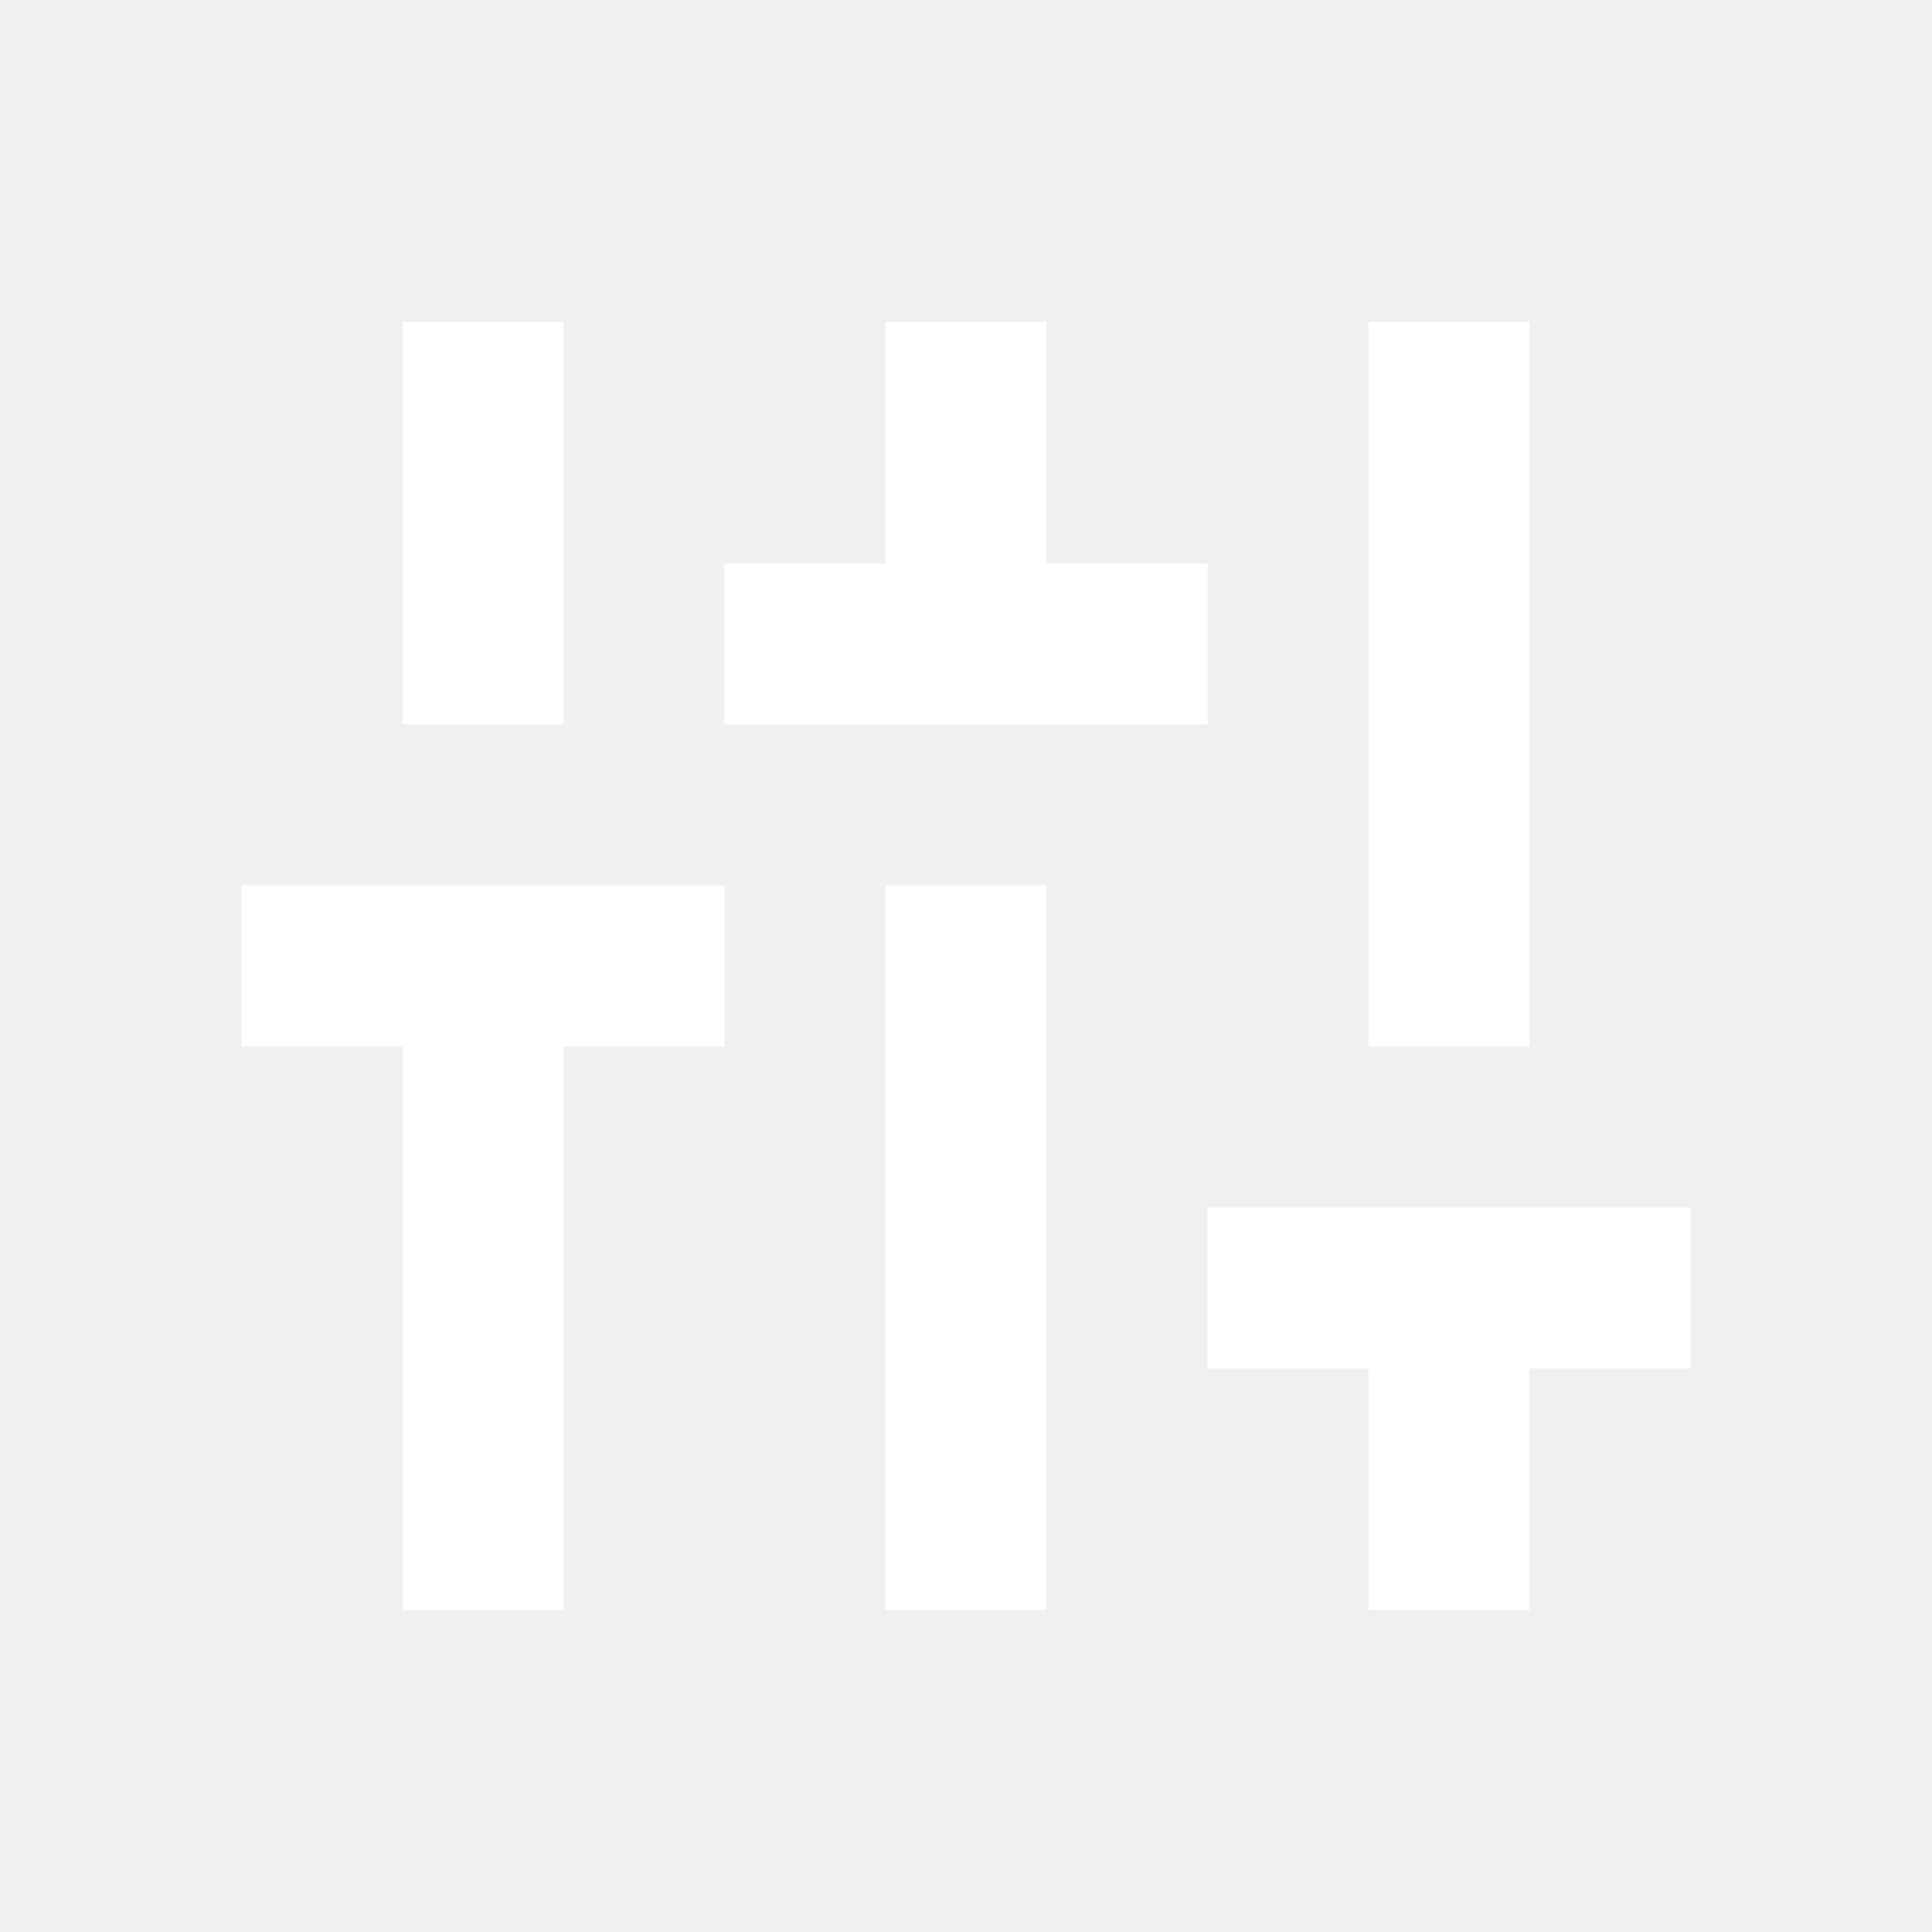
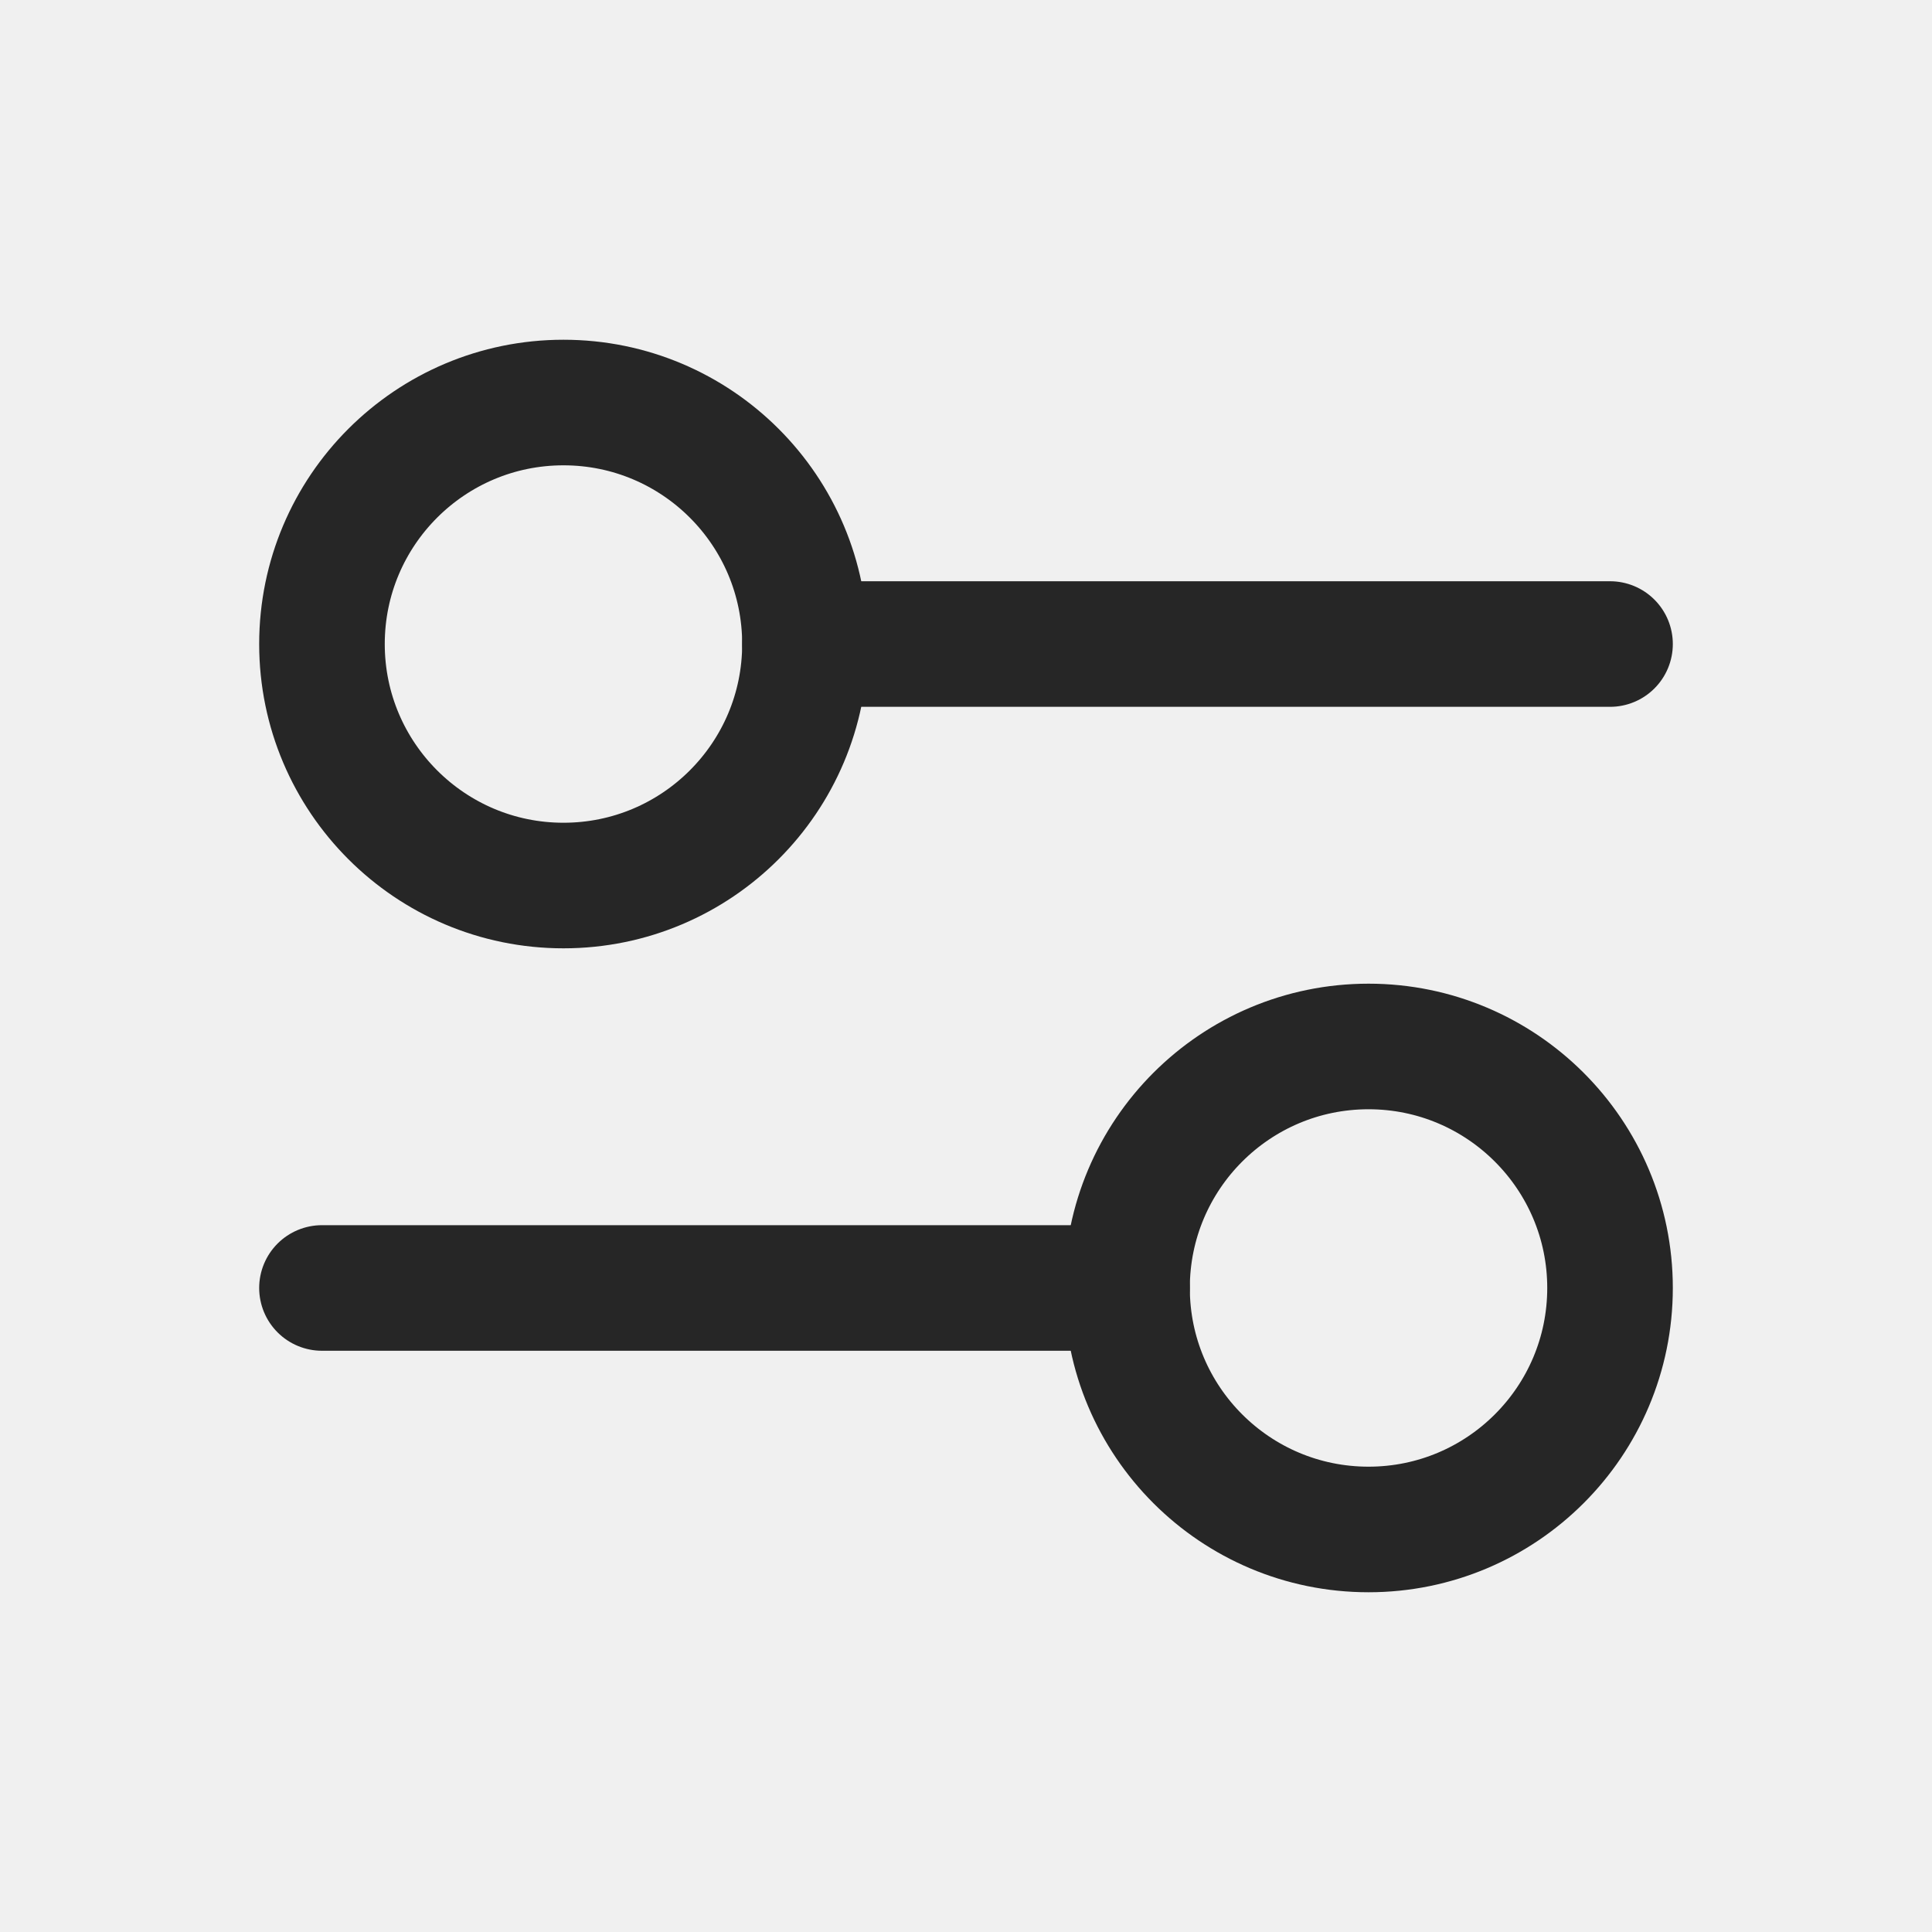
- <svg xmlns="http://www.w3.org/2000/svg" width="24" height="24" viewBox="0 0 24 24" fill="none">
-   <mask id="mask0_4710_1138" style="mask-type:alpha" maskUnits="userSpaceOnUse" x="0" y="0" width="24" height="24">
-     <rect width="24" height="24" fill="#D9D9D9" />
-   </mask>
-   <g mask="url(#mask0_4710_1138)">
-     <path d="M5 20V13H3V11H9V13H7V20H5ZM5 9V4H7V9H5ZM9 9V7H11V4H13V7H15V9H9ZM11 20V11H13V20H11ZM17 20V17H15V15H21V17H19V20H17ZM17 13V4H19V13H17Z" fill="white" />
-   </g>
+ <svg xmlns="http://www.w3.org/2000/svg" width="20" height="20" viewBox="0 0 20 20" fill="none">
+   <path d="M8.333 6.667H16.667" stroke="#262626" stroke-width="1.3" stroke-linecap="round" />
+   <path d="M3.333 13.333H11.667" stroke="#262626" stroke-width="1.3" stroke-linecap="round" />
+   <path d="M3.333 6.667C3.333 8.047 4.453 9.167 5.833 9.167C7.214 9.167 8.333 8.047 8.333 6.667C8.333 5.286 7.214 4.167 5.833 4.167C4.453 4.167 3.333 5.286 3.333 6.667Z" stroke="#262626" stroke-width="1.3" stroke-linecap="round" />
+   <path d="M11.667 13.333C11.667 14.714 12.786 15.833 14.167 15.833C15.547 15.833 16.667 14.714 16.667 13.333C16.667 11.953 15.547 10.833 14.167 10.833C12.786 10.833 11.667 11.953 11.667 13.333Z" stroke="#262626" stroke-width="1.3" stroke-linecap="round" />
</svg>
